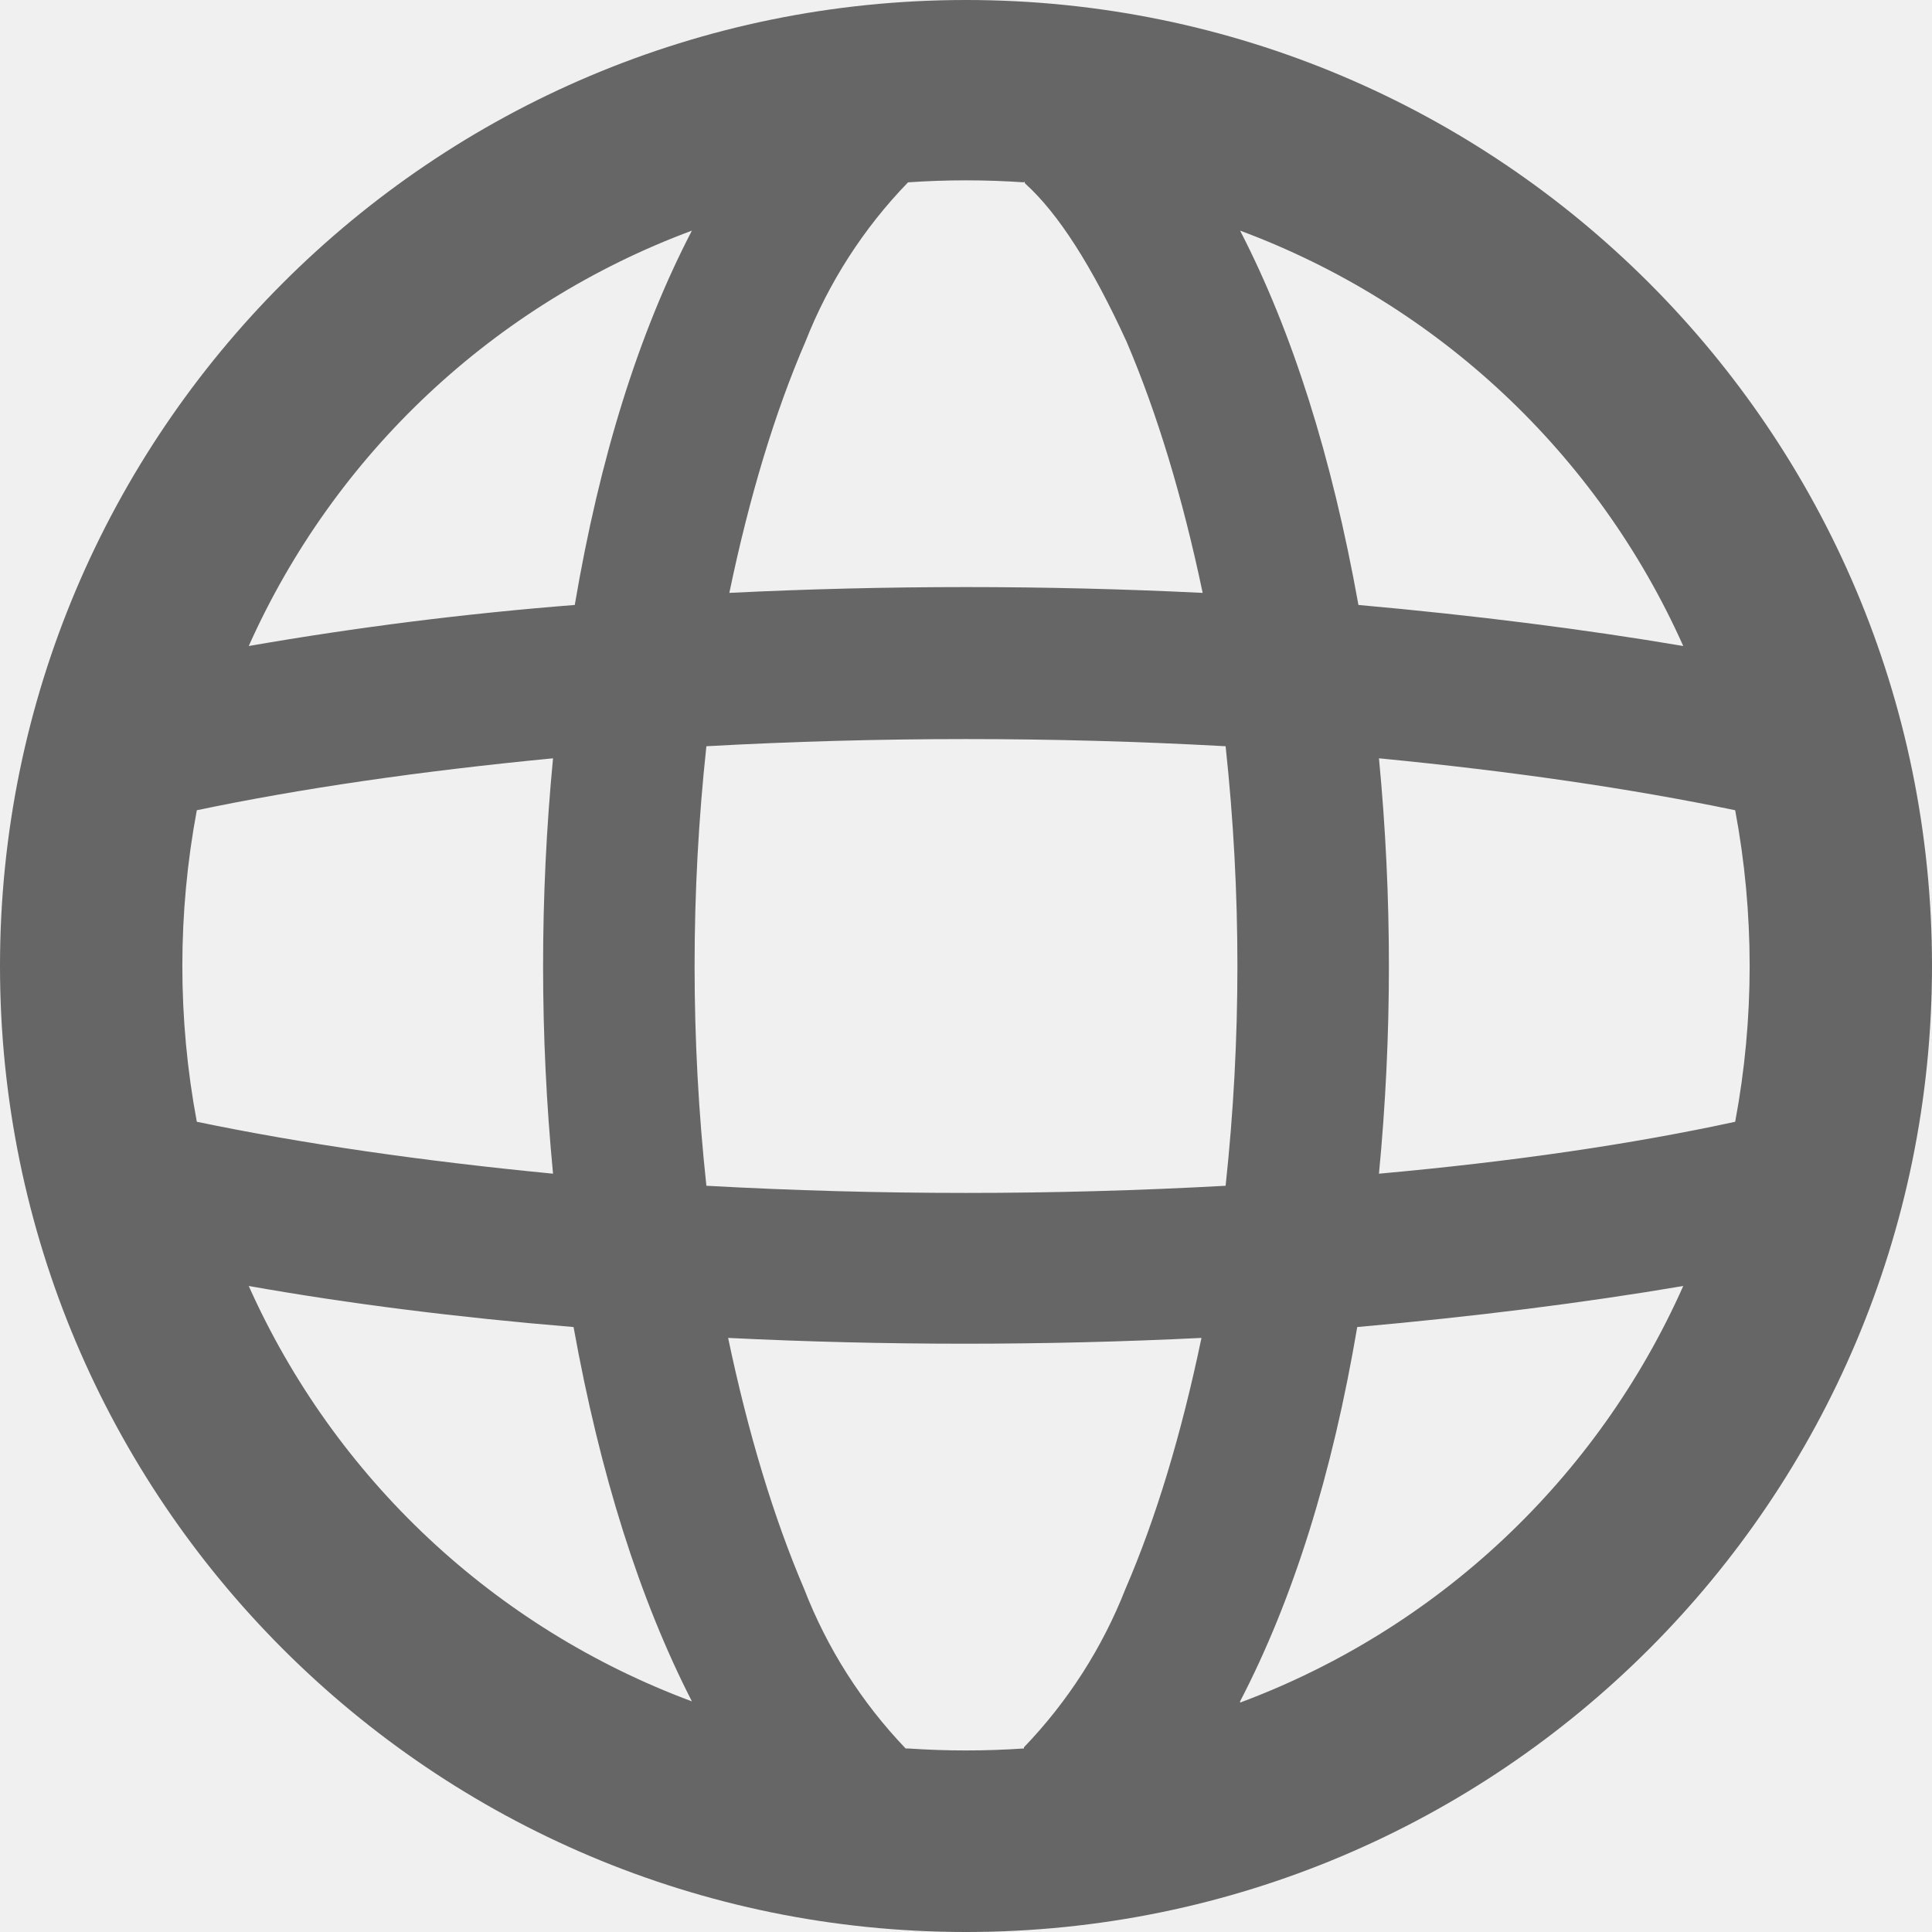
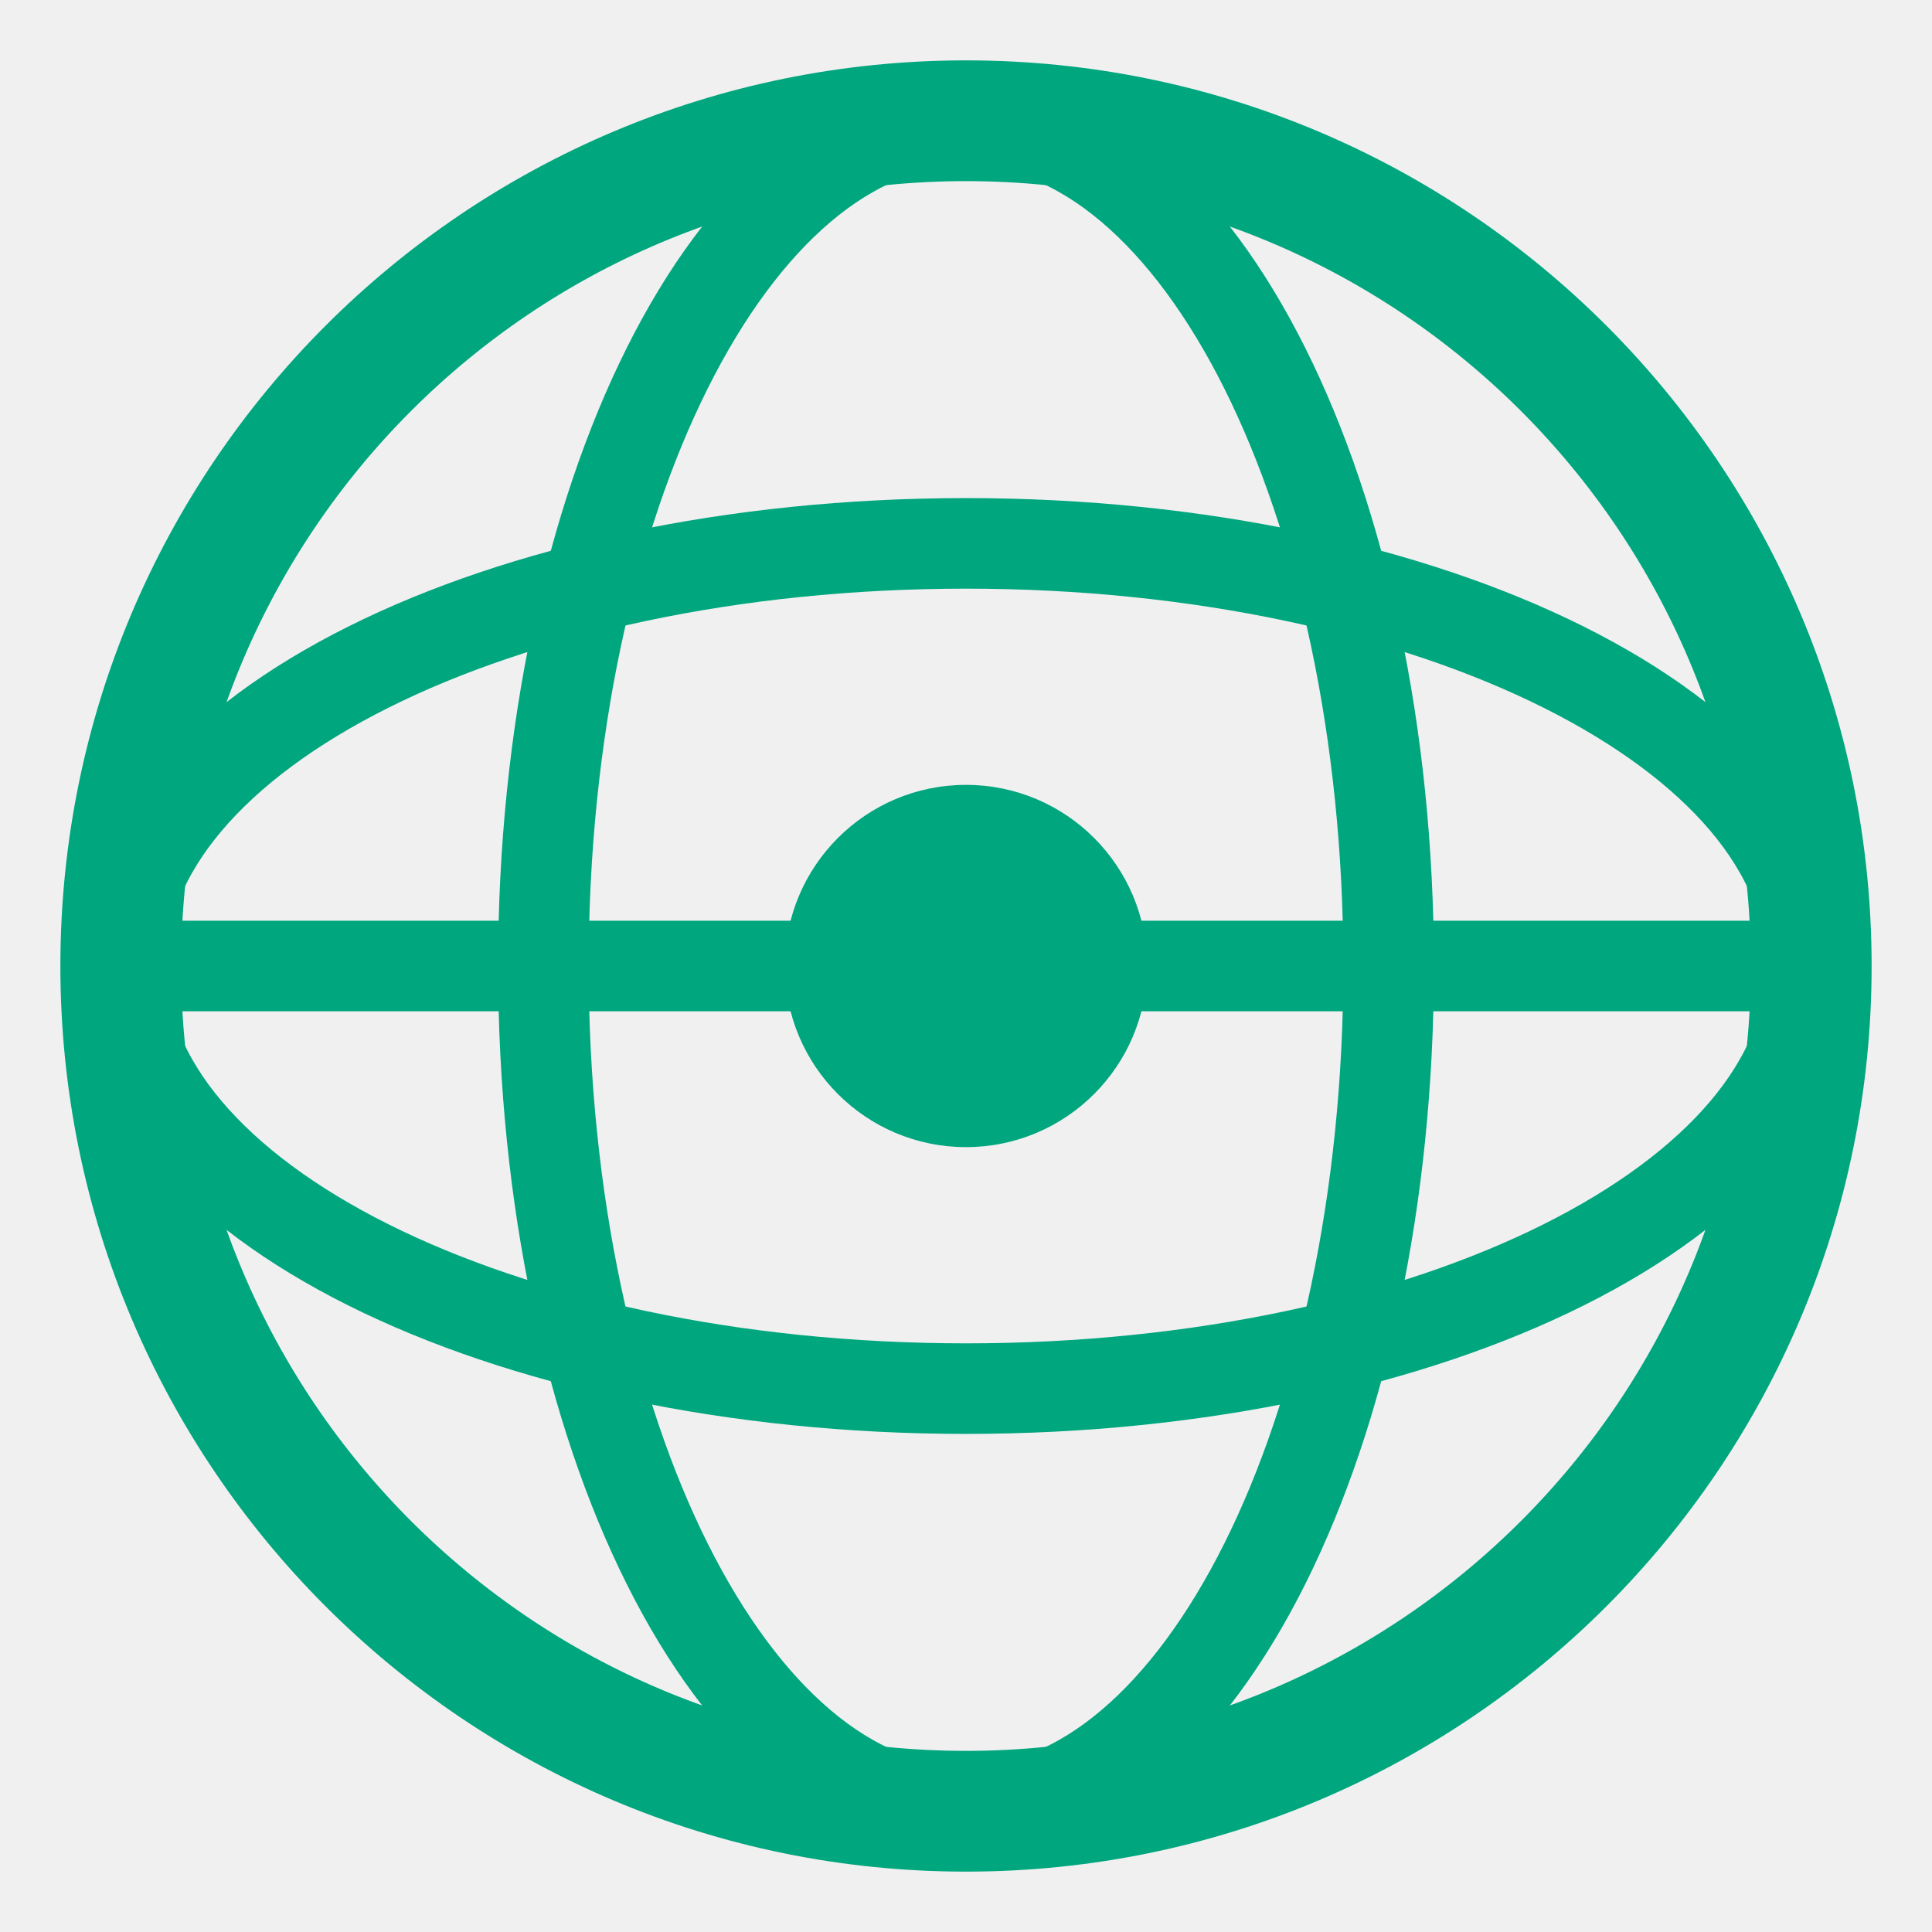
- <svg xmlns="http://www.w3.org/2000/svg" fill="none" viewBox="0 0 16 16">
-   <g clip-path="url(#a)">
-     <path fill-rule="evenodd" clip-rule="evenodd" d="M10.27 14.1a6.5 6.5 0 0 0 3.67-3.45q-1.24.21-2.7.34-.31 1.83-.97 3.1M8 16A8 8 0 1 0 8 0a8 8 0 0 0 0 16m.48-1.52a7 7 0 0 1-.96 0H7.5a4 4 0 0 1-.84-1.32q-.38-.89-.63-2.08a40 40 0 0 0 3.92 0q-.25 1.2-.63 2.08a4 4 0 0 1-.84 1.31zm2.94-4.76q1.66-.15 2.95-.43a7 7 0 0 0 0-2.58q-1.3-.27-2.95-.43a18 18 0 0 1 0 3.44m-1.27-3.54a17 17 0 0 1 0 3.64 39 39 0 0 1-4.3 0 17 17 0 0 1 0-3.64 39 39 0 0 1 4.3 0m1.1-1.17q1.45.13 2.69.34a6.5 6.5 0 0 0-3.67-3.44q.65 1.26.98 3.1M8.48 1.5l.01.02q.41.37.84 1.31.38.89.63 2.08a40 40 0 0 0-3.92 0q.25-1.2.63-2.08a4 4 0 0 1 .85-1.32 7 7 0 0 1 .96 0m-2.75.4a6.5 6.5 0 0 0-3.67 3.44 29 29 0 0 1 2.7-.34q.31-1.83.97-3.1M4.58 6.28q-1.66.16-2.95.43a7 7 0 0 0 0 2.58q1.3.27 2.95.43a18 18 0 0 1 0-3.44m.17 4.71q-1.45-.12-2.69-.34a6.5 6.5 0 0 0 3.67 3.44q-.65-1.27-.98-3.1" fill="#666" />
-   </g>
-   <defs>
-     <clipPath id="a">
-       <path fill="#fff" d="M0 0h16v16H0z" />
-     </clipPath>
-   </defs>
+ <svg xmlns="http://www.w3.org/2000/svg" viewBox="0 0 32 32">
+   <circle cx="16" cy="16" r="14" fill="none" stroke="#00a67e" stroke-width="2" />
+   <ellipse cx="16" cy="16" rx="7" ry="14" fill="none" stroke="#00a67e" stroke-width="1.5" />
+   <ellipse cx="16" cy="16" rx="14" ry="7" fill="none" stroke="#00a67e" stroke-width="1.5" />
+   <line x1="2" y1="16" x2="30" y2="16" stroke="#00a67e" stroke-width="1.5" />
+   <circle cx="16" cy="16" r="3" fill="#00a67e" />
</svg>
